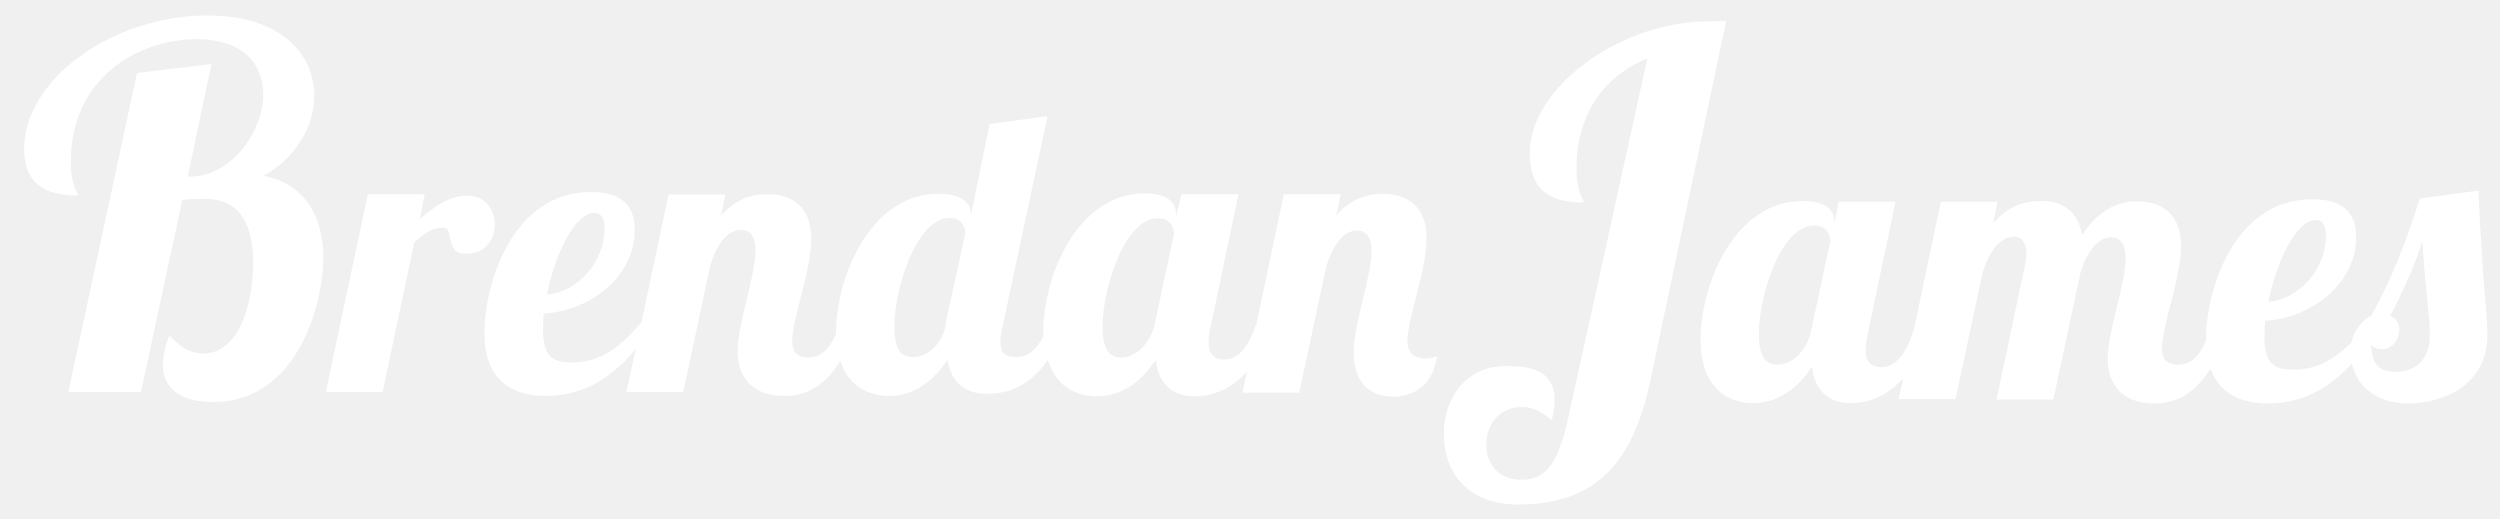
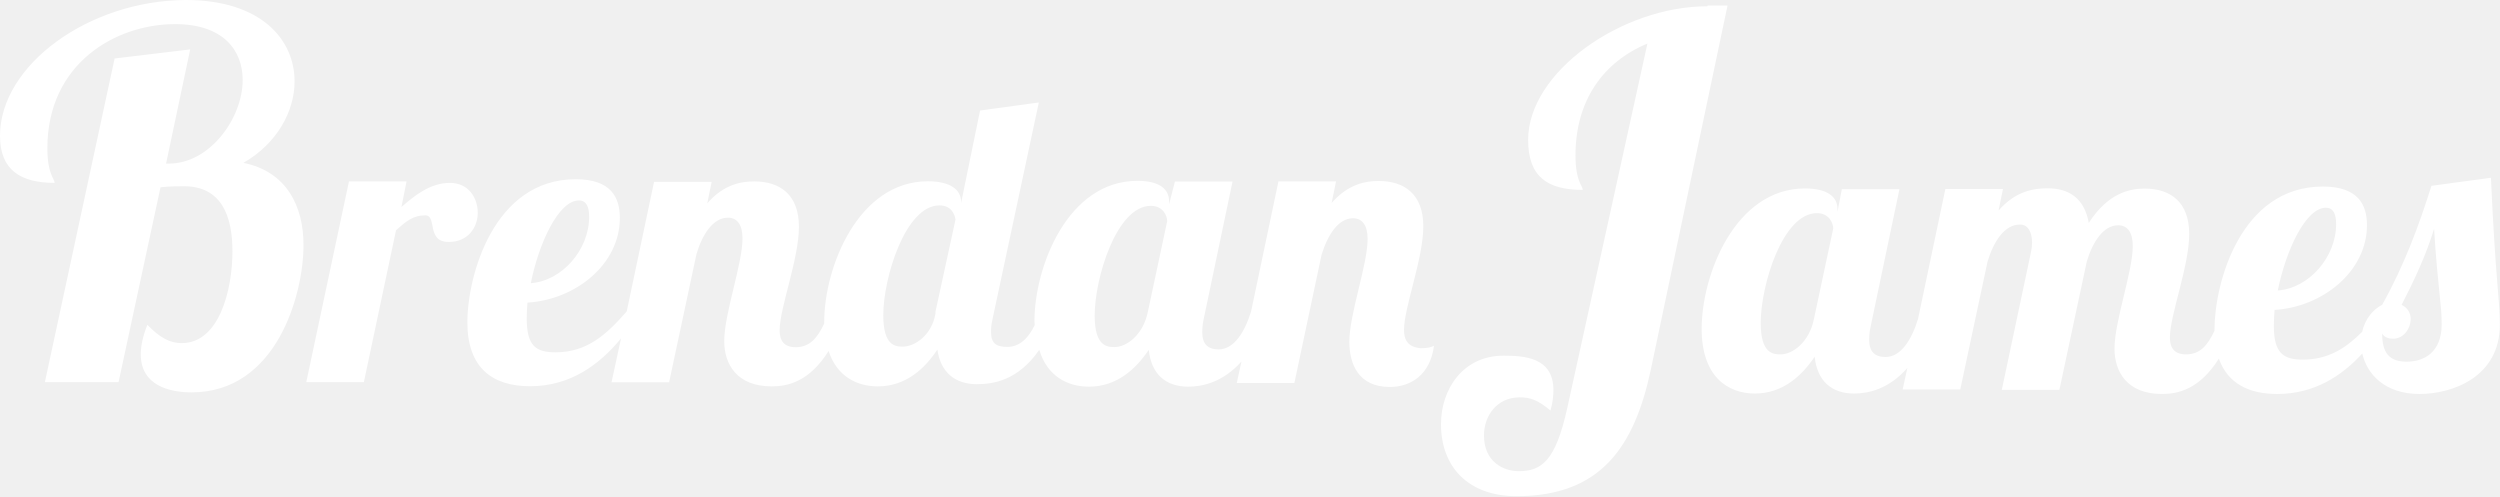
- <svg xmlns="http://www.w3.org/2000/svg" viewBox="0 0 695.2 144.2" enable-background="new 0 0 695.2 144.2">
-   <style type="text/css">.st0{fill:#FFFFFF;}</style>
-   <path class="st0" d="M73.4 48.9c9.1-5.2 14-14 14-22.3 0-11.5-9.2-22.3-29.8-22.3-26.5.1-50.9 17.8-50.9 37.2 0 9.4 5.7 12.9 15 12.9-.1-1.3-2-2.4-2-9.5 0-23.1 18.6-34 35-34 13.3 0 18.5 7.3 18.5 15.3 0 10.5-9 22.9-20.2 22.9h-.8l6.6-31.3-20.7 2.5-19.1 88.7h20.2l11.5-53.4c2.5-.3 5.3-.3 6.4-.3 10.2 0 13.3 8 13.3 17.8 0 10.6-3.6 25.2-13.9 25.2-3.2 0-5.9-1.4-9.4-5-1.3 3.2-1.8 5.9-1.8 8.1 0 8.5 7.8 10.4 13.9 10.4 23.4 0 30.7-26.9 30.7-40.3 0-10.6-4.6-20.2-16.5-22.6zM137.6 62.6c0-4.2-2.6-8.2-7.6-8.2-5.3 0-9.5 3.3-13.3 6.6l1.4-7h-15.8l-11.7 55h15.8l8.8-41.6c2.8-2.5 4.7-4.1 8-4.1s.2 7.3 6.4 7.3c5.4 0 8-4.1 8-8zM391.4 94.7c0-6.2 5.3-19.5 5.3-28.4 0-8.8-5.2-12.4-12.2-12.4-3.4 0-8.2.7-12.9 6l1.2-5.9h-15.8l-7.5 35.6c-1.7 5.5-4.6 10.4-8.9 10.4-3.1 0-4.5-1.6-4.5-4.7 0-1 .1-2.3.4-3.7l7.9-37.6h-15.8l-1.6 6.2v-.8c0-3.2-2.4-5.6-8.7-5.6-19.1 0-28.2 23.6-28.2 38.5l.1 1c-1.7 3.6-4.2 6-7.5 6-3.1 0-4.5-1-4.5-4.1 0-1 .1-2.1.4-3.5l12.7-59.4-16.1 2.2-5.2 25.4v-.4c0-3.2-2.8-5.6-9.1-5.6-19.1 0-28.4 23.6-28.4 38.5v.5c-1.9 4-4 6.5-7.8 6.5-3.3 0-4.4-1.9-4.4-4.6 0-6.2 5.3-19.5 5.3-28.4 0-8.8-5.2-12.4-12.2-12.4-3.4 0-8.3.7-12.9 6l1.2-5.9h-15.8l-7.5 35.5c-5.5 6.3-10.8 11.2-19.5 11.2-5.3 0-7.9-1.7-7.9-9.2 0-1.3.1-2.8.2-4.4 13.2-.8 25.3-10.5 25.3-23.2 0-5.5-2.3-10.6-12.1-10.6-22.5 0-29.7 26.5-29.7 39.2 0 12.4 6.8 17.5 17.2 17.5 11 0 19-5.9 24.9-13.1l-2.6 12h15.8l7.5-35.1c1.6-5.5 4.6-10 8.6-10 2.6 0 4 2 4 5.7 0 7-5 20.6-5 28.1 0 6.3 3.4 12.4 13 12.4 4.4 0 10.3-1.3 15.6-9.7 2.3 7 7.8 9.7 13.5 9.7 7.8 0 13-5.1 16.3-10.1.9 6.2 4.8 9.5 10.8 9.5 4.5 0 11.3-1 17.1-9.4 2.2 7.3 7.8 10.1 13.6 10.1 7.8 0 13-5.1 16.4-10.1.7 6.6 4.6 10.1 10.8 10.1 3.9 0 9.5-1.2 14.6-6.9l-1.3 5.9h15.8l7.5-35.1c1.7-5.5 4.6-10 8.6-10 2.6 0 4 2 4 5.7 0 7-5 20.6-5 28.1 0 6.3 2.6 12.4 11.1 12.4 5.8 0 11.1-3.4 12.1-11.3-.7.4-1.8.7-3.6.7-3.5-.3-4.6-2.2-4.6-5zm-226.1-35.5c2.1 0 2.8 1.8 2.8 4.5 0 9.1-7.5 17.6-16 18.2 2.2-10.9 7.6-22.7 13.2-22.7zm97.7 30.5v.5c-1 6.1-5.8 9.1-8.9 9.1-2 0-5.4-.1-5.4-8.6 0-10.3 6.1-30.1 15.4-30.1 3.3 0 4.2 2.5 4.4 3.9l-5.5 25.2zm58.2 0c-1.3 6.4-5.9 9.7-9.1 9.7-2 0-5.5-.1-5.5-8.6 0-10.3 6-30.1 15.4-30.1 3.5 0 4.5 2.9 4.5 4.2l-5.3 24.8zM474.5 6c-23.4 0-49.1 18-49.1 36.6 0 10.1 5.3 13.7 15 13.7-.1-1.3-2-2.3-2-9.5 0-15 7.6-25.6 19.7-30.6l-22 100c-3.2 14.4-7 17.2-13.3 17.2-4.1 0-9.5-2.5-9.5-9.8 0-5.2 3.4-10.4 9.8-10.4 2.8 0 4.9.7 8.4 3.6.6-2.1.8-4.1.8-5.6 0-9-8.1-9.4-13.7-9.4-11.1 0-17.1 9.2-17.1 18.8 0 11.6 7.4 19.7 20.7 19.7 23 0 32.3-13.4 36.8-34.8l21-99.6h-5.5zM689.2 53l-16.3 2.2c-3.4 10.8-7.4 21.7-13.5 32.6-2.4 1.2-4.7 3.8-5.5 7.4-4.5 4.5-9.3 7.6-16.3 7.6-5.3 0-7.9-1.8-7.9-9.2 0-1.3.1-2.9.2-4.4 13.2-.8 25.3-10.6 25.3-23.2 0-5.5-2.3-10.6-12.1-10.6-22.6 0-29.7 26.5-29.7 39.2v.3c-1.9 4-3.9 6.5-7.8 6.5-3.3 0-4.4-1.9-4.4-4.6 0-6.2 5.3-19.5 5.3-28.4 0-8.8-5.2-12.4-12.2-12.4-4.1 0-10 1.2-15.3 9.4-1.2-6.8-5.5-9.5-11.3-9.5-3.9 0-8.8.8-13.4 6.1l1.2-5.9h-15.8l-7.5 35.6c-1.7 5.5-4.6 10.4-8.9 10.4-3.1 0-4.5-1.6-4.5-4.7 0-1 .1-2.3.4-3.7l7.9-37.6h-15.8l-1.2 6.2v-.8c0-3.2-2.6-5.6-8.9-5.6-19.1 0-28.3 23.6-28.3 38.5 0 13.1 7.2 17.7 14.6 17.7 7.8 0 13-5.1 16.4-10.1.7 6.6 4.6 10.1 10.8 10.1 3.9 0 9.5-1.2 14.6-7l-1.3 5.9h15.8l7.5-35.1c1.7-5.5 4.6-10.1 8.9-10.1 2.4 0 3.3 2.5 3.3 4.9 0 1-.1 1.7-.3 2.6l-8 37.8h15.8l7.5-35.1c1.6-5.5 4.6-10 8.6-10 2.6 0 4 2 4 5.7 0 7-5 20.6-5 28.1 0 6.3 3.4 12.4 13 12.4 4.4 0 10.3-1.3 15.6-9.7 2.4 6.8 8.2 9.7 16 9.7 10 0 17.6-4.8 23.3-11.1 1.3 5.7 6.2 11.1 15.7 11.1 9 0 22-4.7 22-19-.1-7.4-1.2-11.7-2.5-40.2zm-45.2 8.2c2.1 0 2.8 1.8 2.8 4.5 0 9.1-7.5 17.6-16 18.2 2.2-10.9 7.6-22.7 13.2-22.7zm-140.3 30.5c-1.3 6.4-5.9 9.7-9.1 9.7-2 0-5.5-.1-5.5-8.6 0-10.3 6-30.1 15.4-30.1 3.5 0 4.5 2.9 4.5 4.2l-5.3 24.8zm162.4 11.7c-4.8 0-6.7-2.5-6.7-7.7.6 1.1 1.9 1.4 3 1.4 2.9 0 4.8-2.8 4.8-5.4 0-1.9-1.1-3.2-2.5-3.9 3.6-7 6.7-13.6 8.9-20.8 1.1 16.9 2.1 20.4 2.1 26.1 0 7.7-4.8 10.3-9.6 10.3z" />
+ <svg xmlns="http://www.w3.org/2000/svg" version="1.1" id="Layer_1" x="0px" y="0px" viewBox="0 10.7 1710.1 339.5" style="enable-background:new 0 10.7 1710.1 339.5;" xml:space="preserve">
+   <style type="text/css">
+ 	.st0{fill:#FFFFFF;}
+ </style>
+   <path class="st0" d="M166.5,122.1c22.7-13,35-35,35-55.7c0-28.7-23-55.7-74.4-55.7C60.9,11,0,55.2,0,103.6  c0,23.5,14.2,32.2,37.4,32.2c-0.2-3.2-5-6-5-23.7c0-57.7,46.4-84.9,87.4-84.9c33.2,0,46.2,18.2,46.2,38.2  c0,26.2-22.5,57.2-50.4,57.2h-2l16.5-78.1l-51.7,6.2L30.7,272.1h50.4l28.7-133.3c6.2-0.7,13.2-0.7,16-0.7c25.5,0,33.2,20,33.2,44.4  c0,26.5-9,62.9-34.7,62.9c-8,0-14.7-3.5-23.5-12.5c-3.2,8-4.5,14.7-4.5,20.2c0,21.2,19.5,26,34.7,26c58.4,0,76.6-67.2,76.6-100.6  C207.7,152,196.2,128.1,166.5,122.1L166.5,122.1z M326.8,156.3c0-10.5-6.5-20.5-19-20.5c-13.2,0-23.7,8.2-33.2,16.5l3.5-17.5h-39.4  l-29.2,137.3h39.4l22-103.9c7-6.2,11.7-10.2,20-10.2s0.5,18.2,16,18.2C320.3,176.3,326.8,166,326.8,156.3L326.8,156.3z M960.4,236.4  c0-15.5,13.2-48.7,13.2-70.9c0-22-13-31-30.5-31c-8.5,0-20.5,1.7-32.2,15l3-14.7h-39.4l-18.7,88.9c-4.2,13.7-11.5,26-22.2,26  c-7.7,0-11.2-4-11.2-11.7c0-2.5,0.2-5.7,1-9.2l19.7-93.9h-39.4l-4,15.5v-2c0-8-6-14-21.7-14c-47.7,0-70.4,58.9-70.4,96.1l0.2,2.5  c-4.2,9-10.5,15-18.7,15c-7.7,0-11.2-2.5-11.2-10.2c0-2.5,0.2-5.2,1-8.7l31.7-148.3l-40.2,5.5l-13,63.4v-1c0-8-7-14-22.7-14  c-47.7,0-70.9,58.9-70.9,96.1v1.2c-4.7,10-10,16.2-19.5,16.2c-8.2,0-11-4.7-11-11.5c0-15.5,13.2-48.7,13.2-70.9c0-22-13-31-30.5-31  c-8.5,0-20.7,1.7-32.2,15l3-14.7h-39.4l-18.7,88.6c-13.7,15.7-27,28-48.7,28c-13.2,0-19.7-4.2-19.7-23c0-3.2,0.2-7,0.5-11  c33-2,63.2-26.2,63.2-57.9c0-13.7-5.7-26.5-30.2-26.5c-56.2,0-74.1,66.2-74.1,97.9c0,31,17,43.7,42.9,43.7  c27.5,0,47.4-14.7,62.2-32.7l-6.5,30h39.4l18.7-87.6c4-13.7,11.5-25,21.5-25c6.5,0,10,5,10,14.2c0,17.5-12.5,51.4-12.5,70.2  c0,15.7,8.5,31,32.5,31c11,0,25.7-3.2,38.9-24.2c5.7,17.5,19.5,24.2,33.7,24.2c19.5,0,32.5-12.7,40.7-25.2c2.2,15.5,12,23.7,27,23.7  c11.2,0,28.2-2.5,42.7-23.5c5.5,18.2,19.5,25.2,34,25.2c19.5,0,32.5-12.7,40.9-25.2c1.7,16.5,11.5,25.2,27,25.2  c9.7,0,23.7-3,36.4-17.2l-3.2,14.7h39.4L904,185c4.2-13.7,11.5-25,21.5-25c6.5,0,10,5,10,14.2c0,17.5-12.5,51.4-12.5,70.2  c0,15.7,6.5,31,27.7,31c14.5,0,27.7-8.5,30.2-28.2c-1.7,1-4.5,1.7-9,1.7C963.2,248.2,960.4,243.4,960.4,236.4L960.4,236.4z   M396,147.8c5.2,0,7,4.5,7,11.2c0,22.7-18.7,43.9-39.9,45.4C368.5,177.3,382,147.8,396,147.8z M639.9,223.9v1.2  c-2.5,15.2-14.5,22.7-22.2,22.7c-5,0-13.5-0.2-13.5-21.5c0-25.7,15.2-75.1,38.4-75.1c8.2,0,10.5,6.2,11,9.7L639.9,223.9z   M785.2,223.9c-3.2,16-14.7,24.2-22.7,24.2c-5,0-13.7-0.2-13.7-21.5c0-25.7,15-75.1,38.4-75.1c8.7,0,11.2,7.2,11.2,10.5L785.2,223.9  z M1167.9,15c-58.4,0-122.6,44.9-122.6,91.4c0,25.2,13.2,34.2,37.4,34.2c-0.2-3.2-5-5.7-5-23.7c0-37.4,19-63.9,49.2-76.4L1072,290.1  c-8,36-17.5,42.9-33.2,42.9c-10.2,0-23.7-6.2-23.7-24.5c0-13,8.5-26,24.5-26c7,0,12.2,1.7,21,9c1.5-5.2,2-10.2,2-14  c0-22.5-20.2-23.5-34.2-23.5c-27.7,0-42.7,23-42.7,46.9c0,29,18.5,49.2,51.7,49.2c57.4,0,80.6-33.5,91.9-86.9l52.4-248.7h-13.7V15z   M1703.9,132.3l-40.7,5.5c-8.5,27-18.5,54.2-33.7,81.4c-6,3-11.7,9.5-13.7,18.5c-11.2,11.2-23.2,19-40.7,19  c-13.2,0-19.7-4.5-19.7-23c0-3.2,0.2-7.2,0.5-11c33-2,63.2-26.5,63.2-57.9c0-13.7-5.7-26.5-30.2-26.5c-56.4,0-74.1,66.2-74.1,97.9  v0.7c-4.7,10-9.7,16.2-19.5,16.2c-8.2,0-11-4.7-11-11.5c0-15.5,13.2-48.7,13.2-70.9c0-22-13-31-30.5-31c-10.2,0-25,3-38.2,23.5  c-3-17-13.7-23.7-28.2-23.7c-9.7,0-22,2-33.5,15.2l3-14.7h-39.4l-18.7,88.9c-4.2,13.7-11.5,26-22.2,26c-7.7,0-11.2-4-11.2-11.7  c0-2.5,0.2-5.7,1-9.2l19.7-93.9h-39.4l-3,15.5v-2c0-8-6.5-14-22.2-14c-47.7,0-70.7,58.9-70.7,96.1c0,32.7,18,44.2,36.4,44.2  c19.5,0,32.5-12.7,40.9-25.2c1.7,16.5,11.5,25.2,27,25.2c9.7,0,23.7-3,36.4-17.5l-3.2,14.7h39.4l18.7-87.6  c4.2-13.7,11.5-25.2,22.2-25.2c6,0,8.2,6.2,8.2,12.2c0,2.5-0.2,4.2-0.7,6.5l-20,94.4h39.4l18.7-87.6c4-13.7,11.5-25,21.5-25  c6.5,0,10,5,10,14.2c0,17.5-12.5,51.4-12.5,70.2c0,15.7,8.5,31,32.5,31c11,0,25.7-3.2,38.9-24.2c6,17,20.5,24.2,39.9,24.2  c25,0,43.9-12,58.2-27.7c3.2,14.2,15.5,27.7,39.2,27.7c22.5,0,54.9-11.7,54.9-47.4C1709.9,214.2,1707.1,203.5,1703.9,132.3  L1703.9,132.3z M1591,152.8c5.2,0,7,4.5,7,11.2c0,22.7-18.7,43.9-39.9,45.4C1563.6,182.2,1577.1,152.8,1591,152.8L1591,152.8z   M1240.8,228.9c-3.2,16-14.7,24.2-22.7,24.2c-5,0-13.7-0.2-13.7-21.5c0-25.7,15-75.1,38.4-75.1c8.7,0,11.2,7.2,11.2,10.5  L1240.8,228.9z M1646.2,258.1c-12,0-16.7-6.2-16.7-19.2c1.5,2.7,4.7,3.5,7.5,3.5c7.2,0,12-7,12-13.5c0-4.7-2.7-8-6.2-9.7  c9-17.5,16.7-34,22.2-51.9c2.7,42.2,5.2,50.9,5.2,65.2C1670.2,251.7,1658.2,258.1,1646.2,258.1L1646.2,258.1z" />
</svg>
